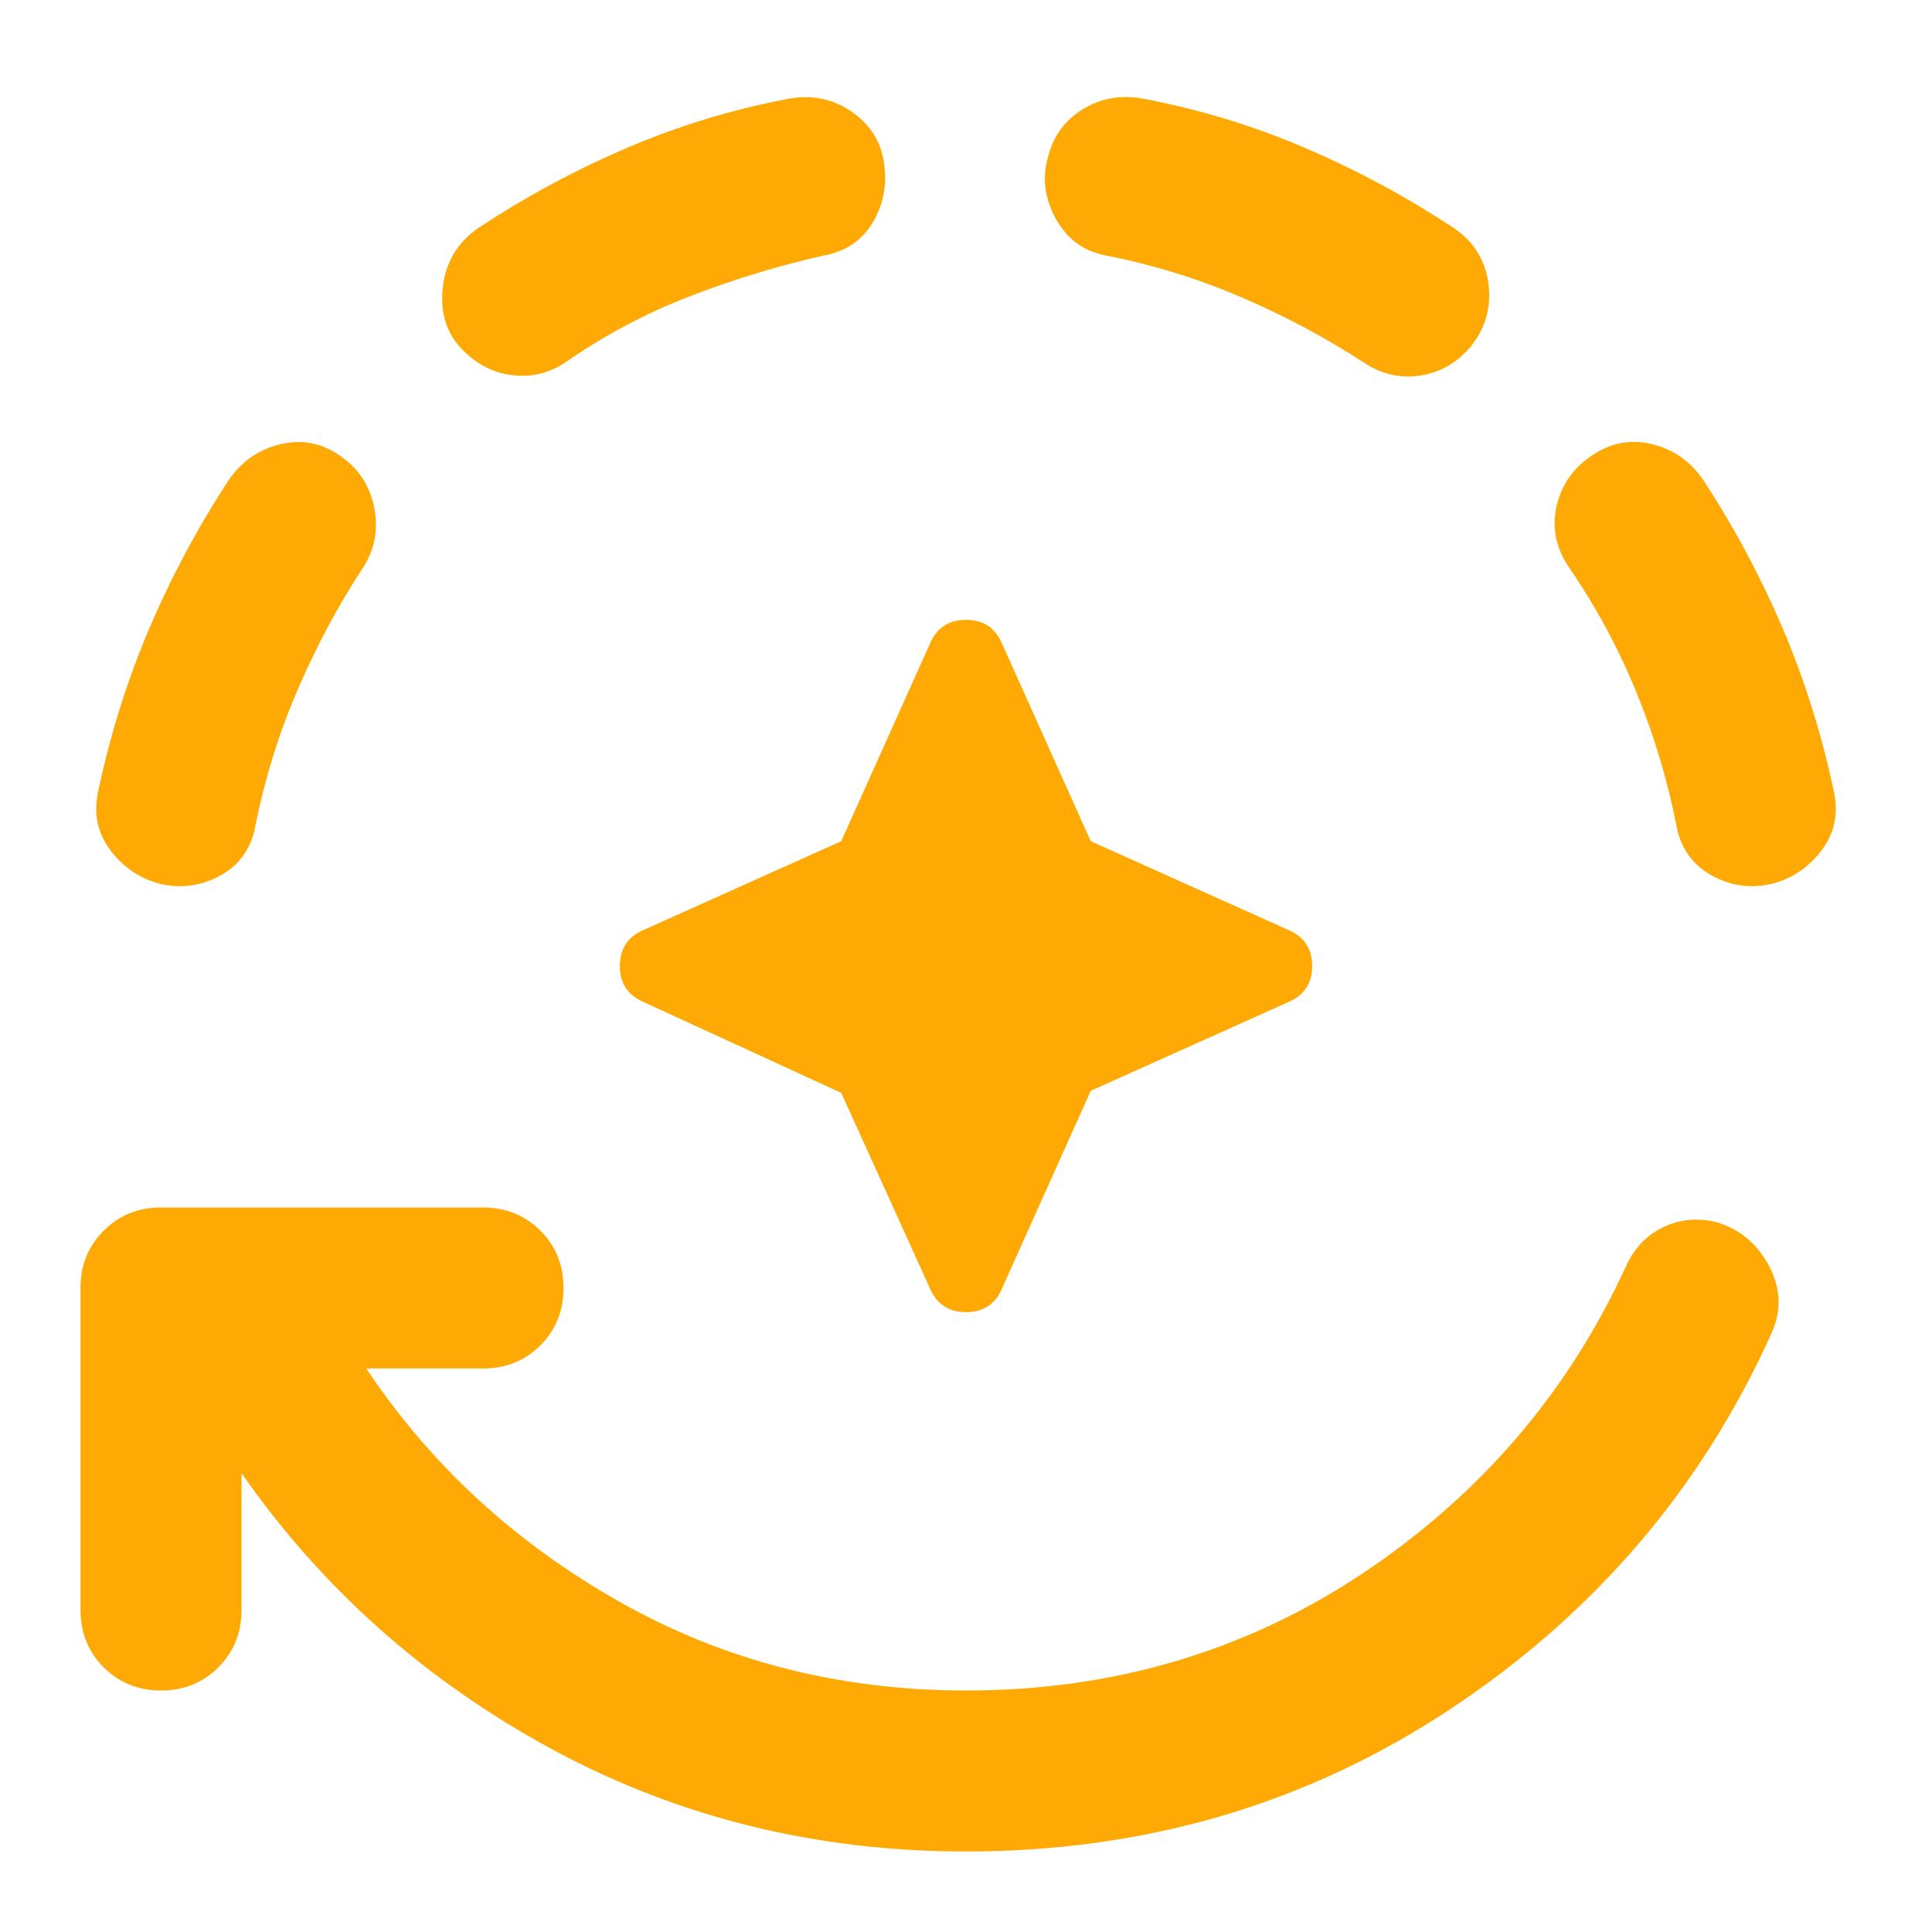
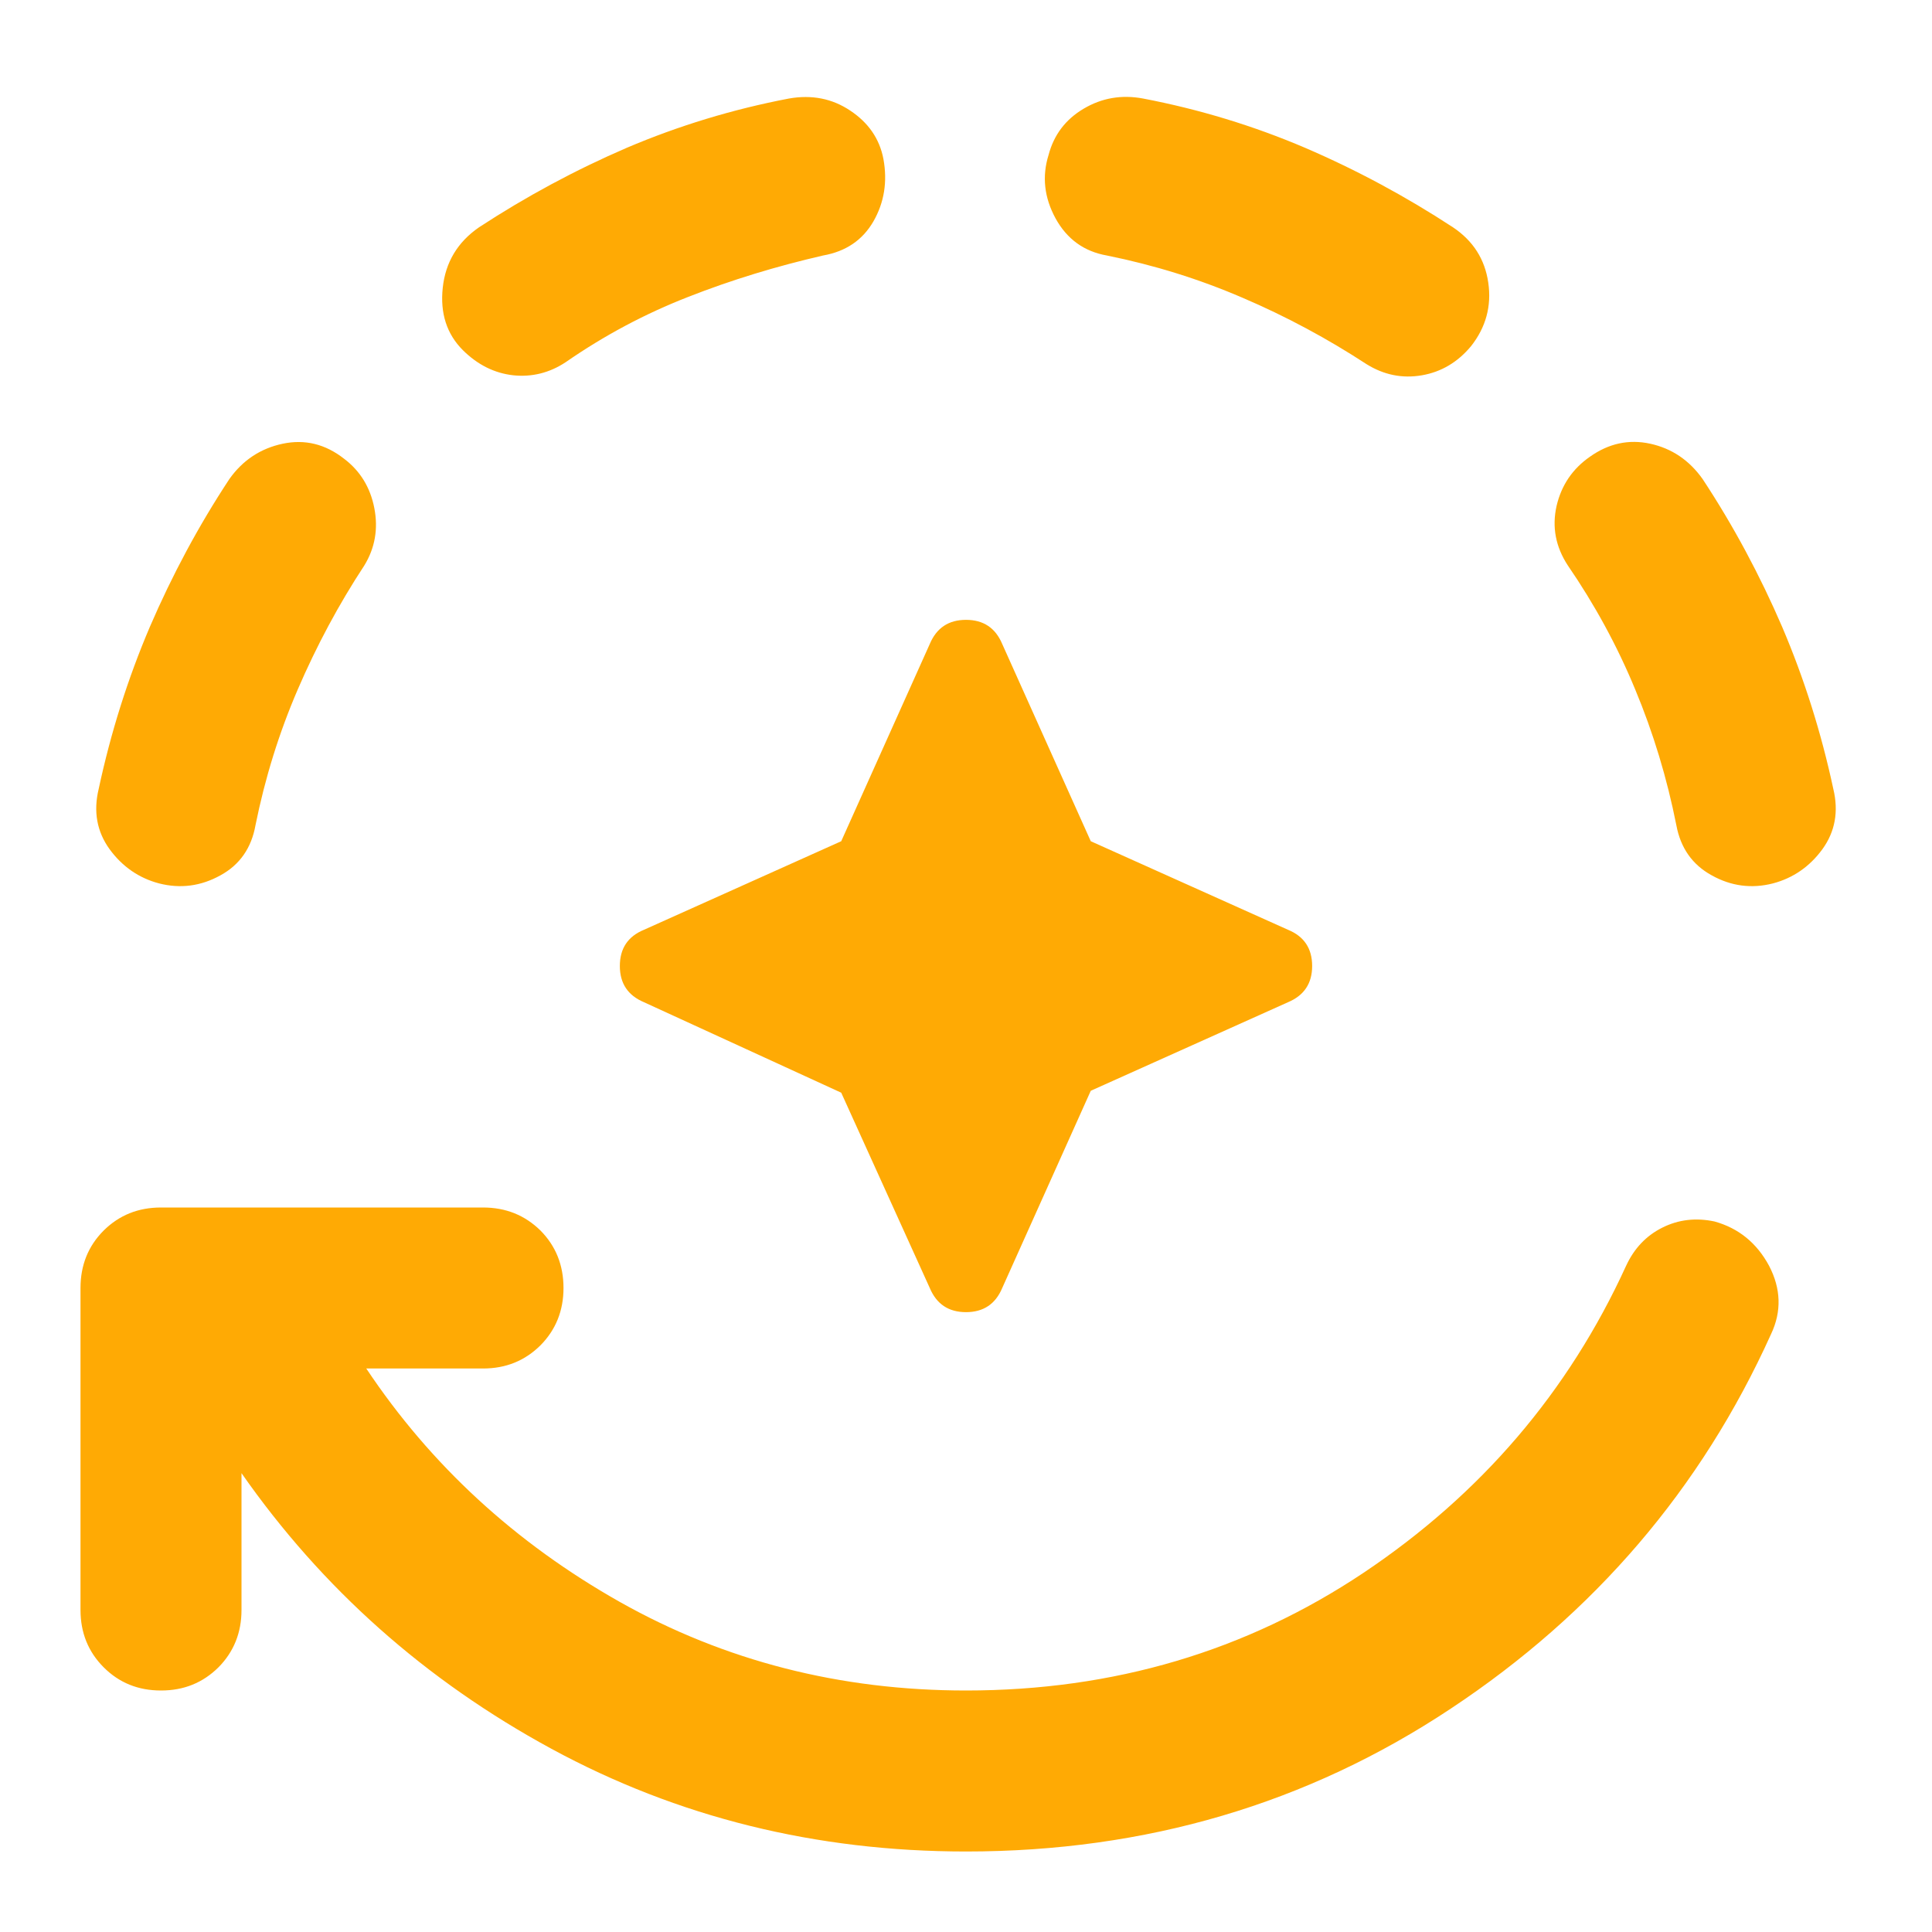
<svg xmlns="http://www.w3.org/2000/svg" width="12" height="12" viewBox="0 0 12 12" fill="none">
-   <path d="M6 11.5C5.067 11.5 4.208 11.287 3.425 10.863C2.642 10.438 2 9.867 1.5 9.15V10C1.5 10.142 1.452 10.26 1.357 10.356C1.26 10.452 1.142 10.5 1 10.5C0.858 10.5 0.74 10.452 0.644 10.356C0.548 10.26 0.5 10.142 0.5 10V8C0.5 7.858 0.548 7.74 0.644 7.644C0.74 7.548 0.858 7.5 1 7.5H3C3.142 7.5 3.26 7.548 3.357 7.644C3.452 7.74 3.5 7.858 3.5 8C3.5 8.142 3.452 8.26 3.357 8.356C3.26 8.452 3.142 8.5 3 8.5H2.275C2.675 9.1 3.2 9.583 3.85 9.95C4.5 10.317 5.217 10.5 6 10.5C6.917 10.5 7.74 10.256 8.469 9.769C9.198 9.281 9.742 8.646 10.1 7.863C10.15 7.754 10.225 7.675 10.325 7.625C10.425 7.575 10.533 7.563 10.65 7.588C10.8 7.629 10.912 7.721 10.988 7.863C11.062 8.004 11.067 8.146 11 8.288C10.567 9.246 9.904 10.021 9.012 10.613C8.121 11.204 7.117 11.5 6 11.5ZM0.988 5.488C0.863 5.454 0.76 5.383 0.681 5.275C0.602 5.167 0.579 5.042 0.613 4.9C0.688 4.55 0.794 4.215 0.931 3.894C1.069 3.573 1.233 3.267 1.425 2.975C1.508 2.858 1.619 2.785 1.756 2.756C1.894 2.727 2.021 2.758 2.138 2.85C2.237 2.925 2.3 3.027 2.325 3.156C2.35 3.285 2.329 3.404 2.263 3.513C2.104 3.754 1.967 4.01 1.85 4.281C1.733 4.552 1.646 4.833 1.587 5.125C1.562 5.267 1.49 5.371 1.369 5.438C1.248 5.504 1.121 5.521 0.988 5.488ZM2.875 2.175C2.775 2.075 2.733 1.946 2.75 1.788C2.767 1.629 2.842 1.504 2.975 1.413C3.267 1.221 3.573 1.056 3.893 0.919C4.215 0.781 4.55 0.679 4.9 0.613C5.042 0.588 5.169 0.613 5.281 0.688C5.394 0.763 5.463 0.863 5.487 0.988C5.513 1.129 5.492 1.258 5.425 1.375C5.358 1.492 5.254 1.563 5.112 1.588C4.821 1.654 4.542 1.74 4.275 1.844C4.008 1.948 3.754 2.083 3.513 2.25C3.413 2.317 3.304 2.344 3.188 2.331C3.071 2.319 2.967 2.267 2.875 2.175ZM5.225 6.788L4 6.225C3.9 6.183 3.85 6.108 3.85 6C3.85 5.892 3.9 5.817 4 5.775L5.225 5.225L5.775 4C5.817 3.9 5.892 3.85 6 3.85C6.108 3.85 6.183 3.9 6.225 4L6.775 5.225L8 5.775C8.1 5.817 8.15 5.892 8.15 6C8.15 6.108 8.1 6.183 8 6.225L6.775 6.775L6.225 8C6.183 8.1 6.108 8.15 6 8.15C5.892 8.15 5.817 8.1 5.775 8L5.225 6.788ZM9.137 2.15C9.054 2.25 8.952 2.31 8.832 2.331C8.71 2.352 8.596 2.329 8.488 2.263C8.246 2.104 7.99 1.967 7.719 1.85C7.448 1.733 7.167 1.646 6.875 1.588C6.733 1.563 6.627 1.485 6.556 1.356C6.486 1.227 6.471 1.096 6.513 0.963C6.546 0.838 6.619 0.742 6.731 0.675C6.844 0.608 6.967 0.588 7.1 0.613C7.45 0.679 7.785 0.781 8.106 0.919C8.427 1.056 8.733 1.221 9.025 1.413C9.15 1.496 9.223 1.61 9.244 1.756C9.265 1.902 9.229 2.033 9.137 2.15ZM11.012 5.488C10.879 5.521 10.752 5.504 10.632 5.438C10.511 5.371 10.438 5.267 10.412 5.125C10.354 4.833 10.269 4.552 10.156 4.281C10.044 4.01 9.904 3.754 9.738 3.513C9.662 3.396 9.639 3.273 9.668 3.144C9.698 3.015 9.767 2.913 9.875 2.838C9.992 2.754 10.117 2.727 10.25 2.756C10.383 2.785 10.492 2.858 10.575 2.975C10.767 3.267 10.931 3.573 11.069 3.894C11.206 4.215 11.312 4.55 11.387 4.9C11.421 5.042 11.398 5.167 11.319 5.275C11.24 5.383 11.137 5.454 11.012 5.488Z" fill="#FFAA04" />
+   <mask id="mask0_958_2297" style="mask-type:alpha" maskUnits="userSpaceOnUse" x="0" y="0" width="12" height="12">
+     <rect width="12" height="12" fill="#D9D9D9" />
+   </mask>
+   <g mask="url(#mask0_958_2297)">
+     <path d="M6 11.5C5.067 11.5 4.208 11.287 3.425 10.862C2.642 10.437 2 9.866 1.5 9.15V10C1.5 10.141 1.452 10.26 1.357 10.356C1.26 10.452 1.142 10.5 1 10.5C0.858 10.5 0.74 10.452 0.644 10.356C0.548 10.26 0.5 10.141 0.5 10V8C0.5 7.858 0.548 7.739 0.644 7.643C0.74 7.548 0.858 7.5 1 7.5H3C3.142 7.5 3.26 7.548 3.357 7.643C3.452 7.739 3.5 7.858 3.5 8C3.5 8.141 3.452 8.26 3.357 8.356C3.26 8.452 3.142 8.5 3 8.5H2.275C2.675 9.1 3.2 9.583 3.85 9.95C4.5 10.316 5.217 10.5 6 10.5C6.917 10.5 7.74 10.256 8.469 9.769C9.198 9.281 9.742 8.646 10.1 7.862C10.15 7.754 10.225 7.675 10.325 7.625C10.425 7.575 10.533 7.562 10.65 7.587C10.8 7.629 10.912 7.721 10.988 7.862C11.062 8.004 11.067 8.146 11 8.287C10.567 9.246 9.904 10.021 9.012 10.612C8.121 11.204 7.117 11.5 6 11.5ZM0.988 5.487C0.863 5.454 0.76 5.383 0.681 5.275C0.602 5.166 0.579 5.041 0.613 4.9C0.688 4.55 0.794 4.214 0.931 3.893C1.069 3.573 1.233 3.266 1.425 2.975C1.508 2.858 1.619 2.785 1.756 2.756C1.894 2.727 2.021 2.758 2.138 2.85C2.237 2.925 2.3 3.027 2.325 3.156C2.35 3.285 2.329 3.404 2.263 3.512C2.104 3.754 1.967 4.01 1.85 4.281C1.733 4.552 1.646 4.833 1.587 5.125C1.562 5.266 1.49 5.371 1.369 5.437C1.248 5.504 1.121 5.521 0.988 5.487ZM2.875 2.175C2.775 2.075 2.733 1.946 2.75 1.787C2.767 1.629 2.842 1.504 2.975 1.412C3.267 1.221 3.573 1.056 3.893 0.918C4.215 0.781 4.55 0.679 4.9 0.612C5.042 0.587 5.169 0.612 5.281 0.687C5.394 0.762 5.463 0.862 5.487 0.987C5.513 1.129 5.492 1.258 5.425 1.375C5.358 1.491 5.254 1.562 5.112 1.587C4.821 1.654 4.542 1.739 4.275 1.844C4.008 1.948 3.754 2.083 3.513 2.25C3.413 2.316 3.304 2.343 3.188 2.331C3.071 2.318 2.967 2.266 2.875 2.175ZM5.225 6.787L4 6.225C3.9 6.183 3.85 6.108 3.85 6C3.85 5.891 3.9 5.816 4 5.775L5.225 5.225L5.775 4C5.817 3.9 5.892 3.85 6 3.85C6.108 3.85 6.183 3.9 6.225 4L6.775 5.225L8 5.775C8.1 5.816 8.15 5.891 8.15 6C8.15 6.108 8.1 6.183 8 6.225L6.775 6.775L6.225 8C6.183 8.1 6.108 8.15 6 8.15C5.892 8.15 5.817 8.1 5.775 8L5.225 6.787ZM9.137 2.15C9.054 2.25 8.952 2.31 8.832 2.331C8.71 2.352 8.596 2.329 8.488 2.262C8.246 2.104 7.99 1.966 7.719 1.85C7.448 1.733 7.167 1.646 6.875 1.587C6.733 1.562 6.627 1.485 6.556 1.356C6.486 1.227 6.471 1.096 6.513 0.962C6.546 0.837 6.619 0.741 6.731 0.675C6.844 0.608 6.967 0.587 7.1 0.612C7.45 0.679 7.785 0.781 8.106 0.918C8.427 1.056 8.733 1.221 9.025 1.412C9.15 1.496 9.223 1.61 9.244 1.756C9.265 1.902 9.229 2.033 9.137 2.15ZM11.012 5.487C10.879 5.521 10.752 5.504 10.632 5.437C10.511 5.371 10.438 5.266 10.412 5.125C10.354 4.833 10.269 4.552 10.156 4.281C10.044 4.01 9.904 3.754 9.738 3.512C9.662 3.396 9.639 3.273 9.668 3.143C9.698 3.014 9.767 2.912 9.875 2.837C9.992 2.754 10.117 2.727 10.25 2.756C10.383 2.785 10.492 2.858 10.575 2.975C10.767 3.266 10.931 3.573 11.069 3.893C11.206 4.214 11.312 4.55 11.387 4.9C11.421 5.041 11.398 5.166 11.319 5.275C11.24 5.383 11.137 5.454 11.012 5.487Z" fill="#FFAA04" />
+   </g>
</svg>
